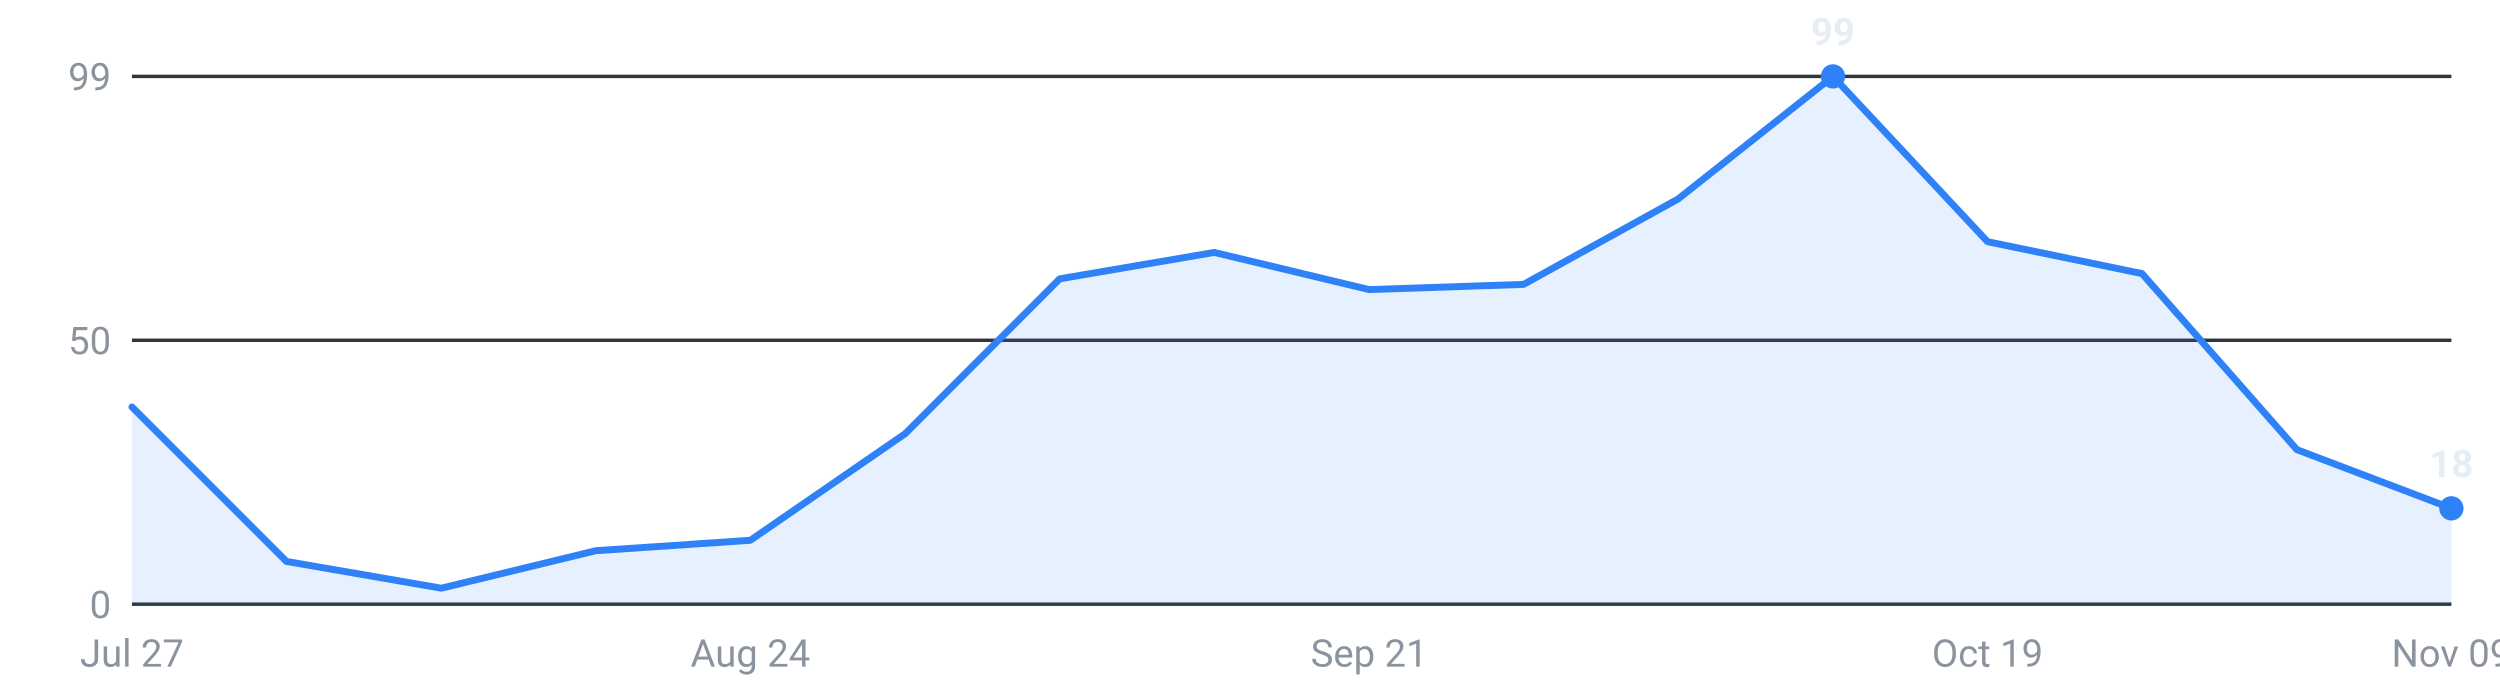
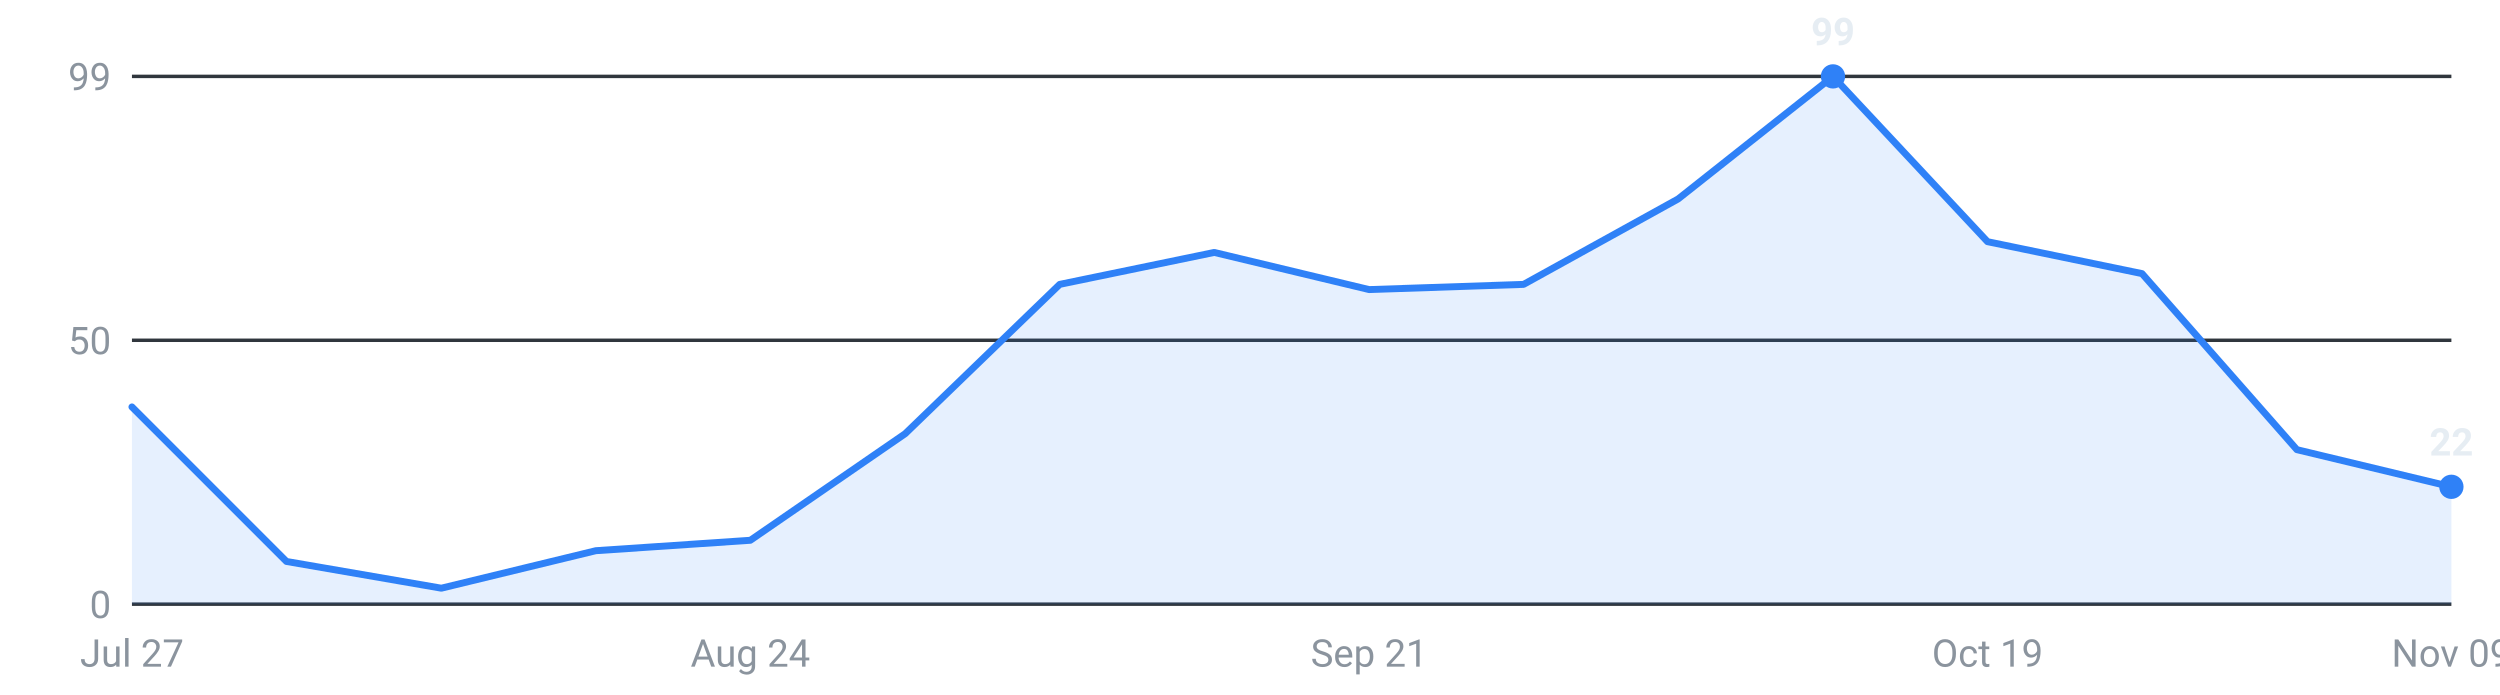
<svg xmlns="http://www.w3.org/2000/svg" viewBox="0 0 720 200" width="720" height="200" role="img" aria-label="Internships posted per week, last 16 weeks">
  <g font-family="-apple-system,Segoe UI,Roboto,sans-serif" font-size="11">
    <line x1="38" y1="174.0" x2="706" y2="174.0" stroke="#30363d" stroke-width="1" />
    <text x="32" y="178.0" text-anchor="end" fill="#8b949e">0</text>
    <line x1="38" y1="98.0" x2="706" y2="98.0" stroke="#30363d" stroke-width="1" />
    <text x="32" y="102.0" text-anchor="end" fill="#8b949e">50</text>
    <line x1="38" y1="22.0" x2="706" y2="22.0" stroke="#30363d" stroke-width="1" />
    <text x="32" y="26.0" text-anchor="end" fill="#8b949e">99</text>
-     <path d="M38.0,174 L38.0,117.2 L82.5,161.7 L127.1,169.4 L171.6,158.6 L216.1,155.6 L260.7,124.9 L305.2,80.3 L349.7,72.7 L394.3,83.4 L438.8,81.9 L483.3,57.3 L527.9,22.0 L572.4,69.6 L616.9,78.8 L661.5,129.5 L706.0,146.4 L706.0,174 Z" fill="#2f81f7" fill-opacity="0.12" />
-     <polyline points="38.0,117.2 82.5,161.7 127.1,169.4 171.6,158.6 216.1,155.6 260.7,124.9 305.2,80.3 349.7,72.7 394.3,83.4 438.8,81.9 483.3,57.3 527.9,22.0 572.4,69.6 616.9,78.8 661.5,129.5 706.0,146.4" fill="none" stroke="#2f81f7" stroke-width="2" stroke-linejoin="round" stroke-linecap="round" />
+     <path d="M38.0,174 L38.0,117.2 L82.5,161.7 L127.1,169.4 L171.6,158.6 L216.1,155.6 L260.7,124.9 L305.2,81.9 L349.7,72.7 L394.3,83.4 L438.8,81.9 L483.3,57.3 L527.9,22.0 L572.4,69.6 L616.9,78.8 L661.5,129.5 L706.0,140.2 L706.0,174 Z" fill="#2f81f7" fill-opacity="0.12" />
+     <polyline points="38.0,117.2 82.5,161.7 127.1,169.4 171.6,158.6 216.1,155.6 260.7,124.9 305.2,81.9 349.7,72.7 394.3,83.4 438.8,81.9 483.3,57.3 527.9,22.0 572.4,69.6 616.9,78.8 661.5,129.5 706.0,140.2" fill="none" stroke="#2f81f7" stroke-width="2" stroke-linejoin="round" stroke-linecap="round" />
    <circle cx="527.9" cy="22.0" r="3.5" fill="#2f81f7" />
    <text x="527.9" y="13.0" text-anchor="middle" fill="#e6edf3" font-weight="600">99</text>
-     <circle cx="706.0" cy="146.4" r="3.5" fill="#2f81f7" />
-     <text x="706.0" y="137.4" text-anchor="middle" fill="#e6edf3" font-weight="600">18</text>
+     <circle cx="706.0" cy="140.2" r="3.5" fill="#2f81f7" />
+     <text x="706.0" y="131.2" text-anchor="middle" fill="#e6edf3" font-weight="600">22</text>
    <text x="38.0" y="192" text-anchor="middle" fill="#8b949e">Jul 27</text>
    <text x="216.1" y="192" text-anchor="middle" fill="#8b949e">Aug 24</text>
    <text x="394.3" y="192" text-anchor="middle" fill="#8b949e">Sep 21</text>
    <text x="572.4" y="192" text-anchor="middle" fill="#8b949e">Oct 19</text>
    <text x="706.0" y="192" text-anchor="middle" fill="#8b949e">Nov 09</text>
  </g>
</svg>
